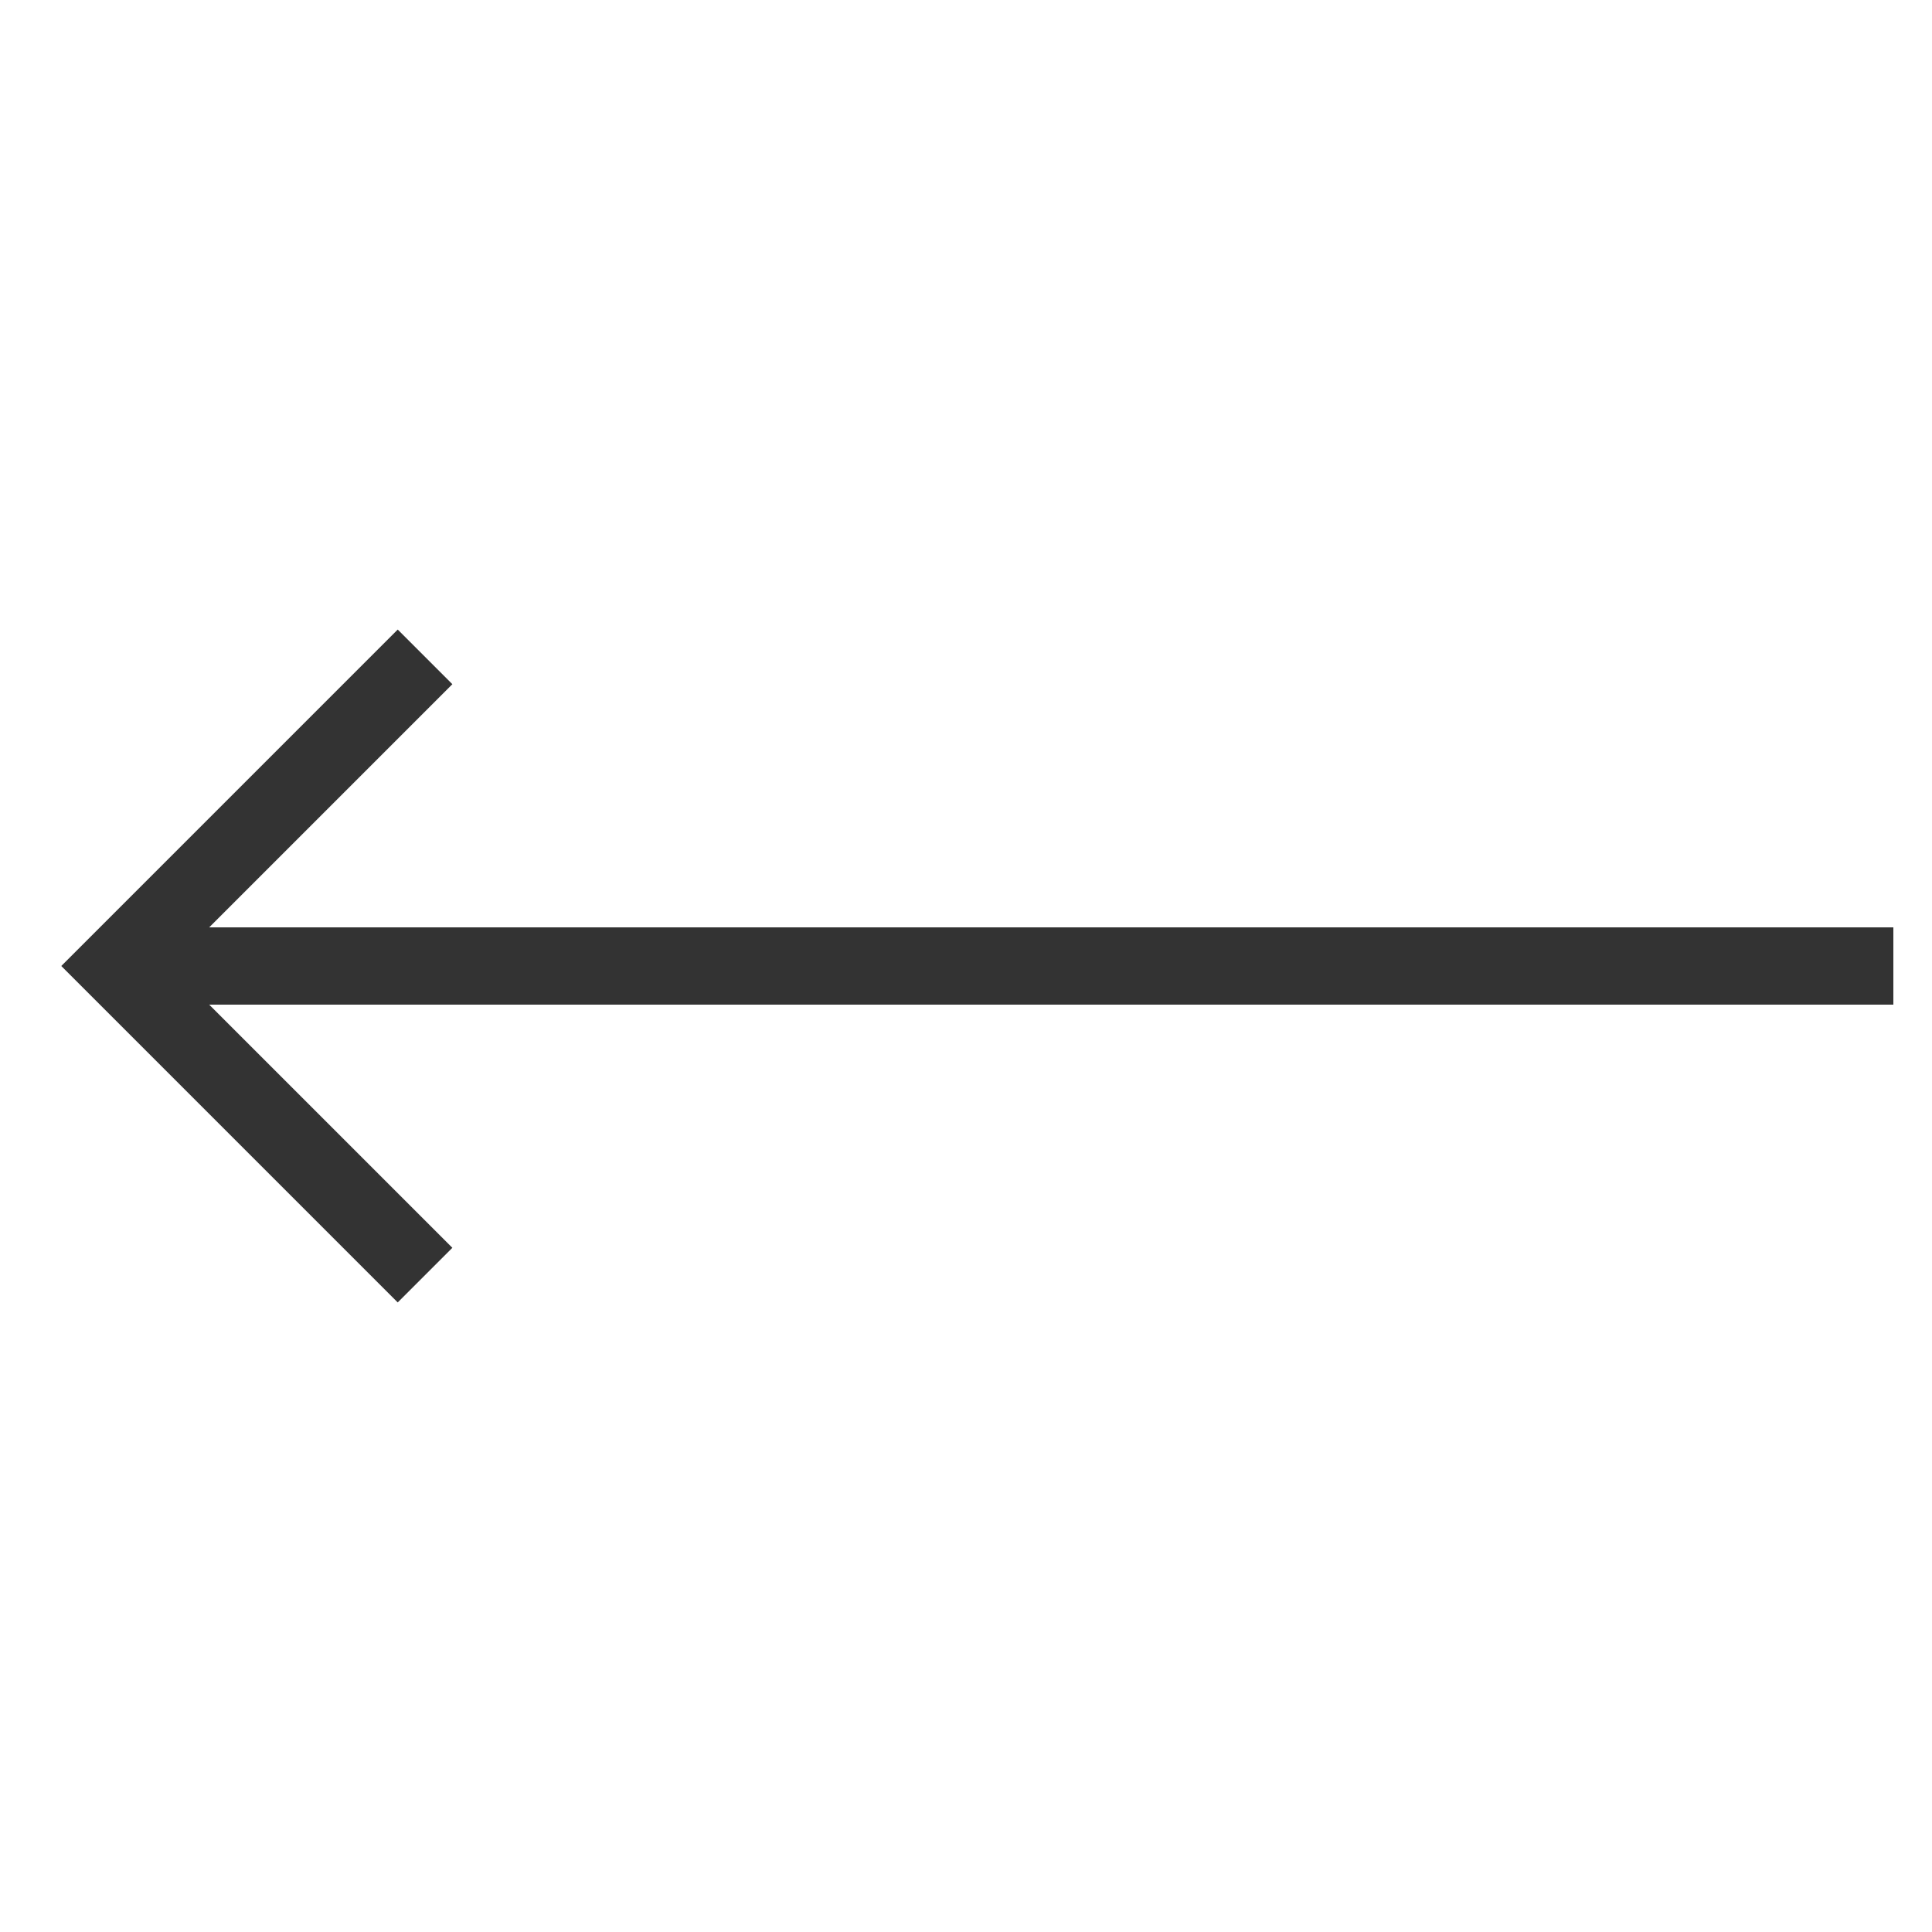
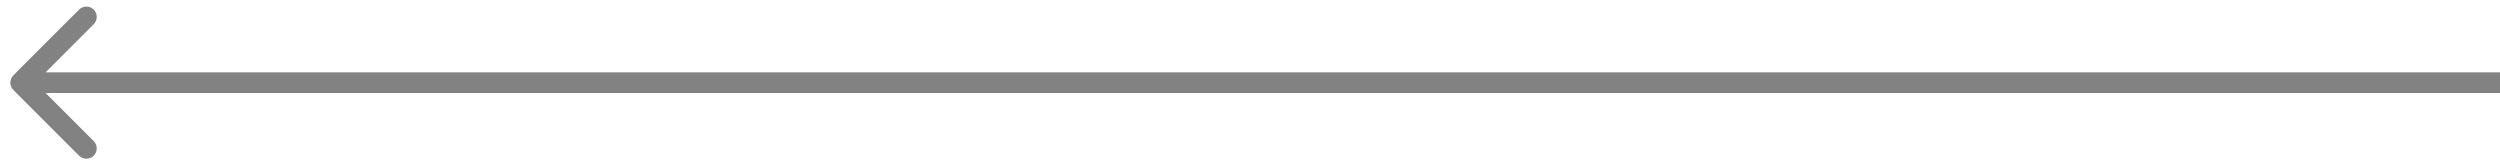
- <svg xmlns="http://www.w3.org/2000/svg" fill="#333" style="enable-background:new 0 0 50 50;" version="1.1" viewBox="0 0 50 50" xml:space="preserve">
-   <g id="Layer_1">
-     <polygon points="5.414,24 11.707,17.707 10.293,16.293 1.586,25 10.293,33.707 11.707,32.293 5.414,26 49,26 49,24  " />
-   </g>
-   <g />
+ <svg xmlns="http://www.w3.org/2000/svg" width="121" height="8" viewBox="0 0 121 8" fill="none">
+   <path d="M0.646 3.646C0.451 3.842 0.451 4.158 0.646 4.354L3.828 7.536C4.024 7.731 4.34 7.731 4.536 7.536C4.731 7.34 4.731 7.024 4.536 6.828L1.707 4L4.536 1.172C4.731 0.976 4.731 0.66 4.536 0.464C4.34 0.269 4.024 0.269 3.828 0.464L0.646 3.646ZM121 3.5L1 3.5V4.5L121 4.5V3.5Z" fill="#828282" />
</svg>
